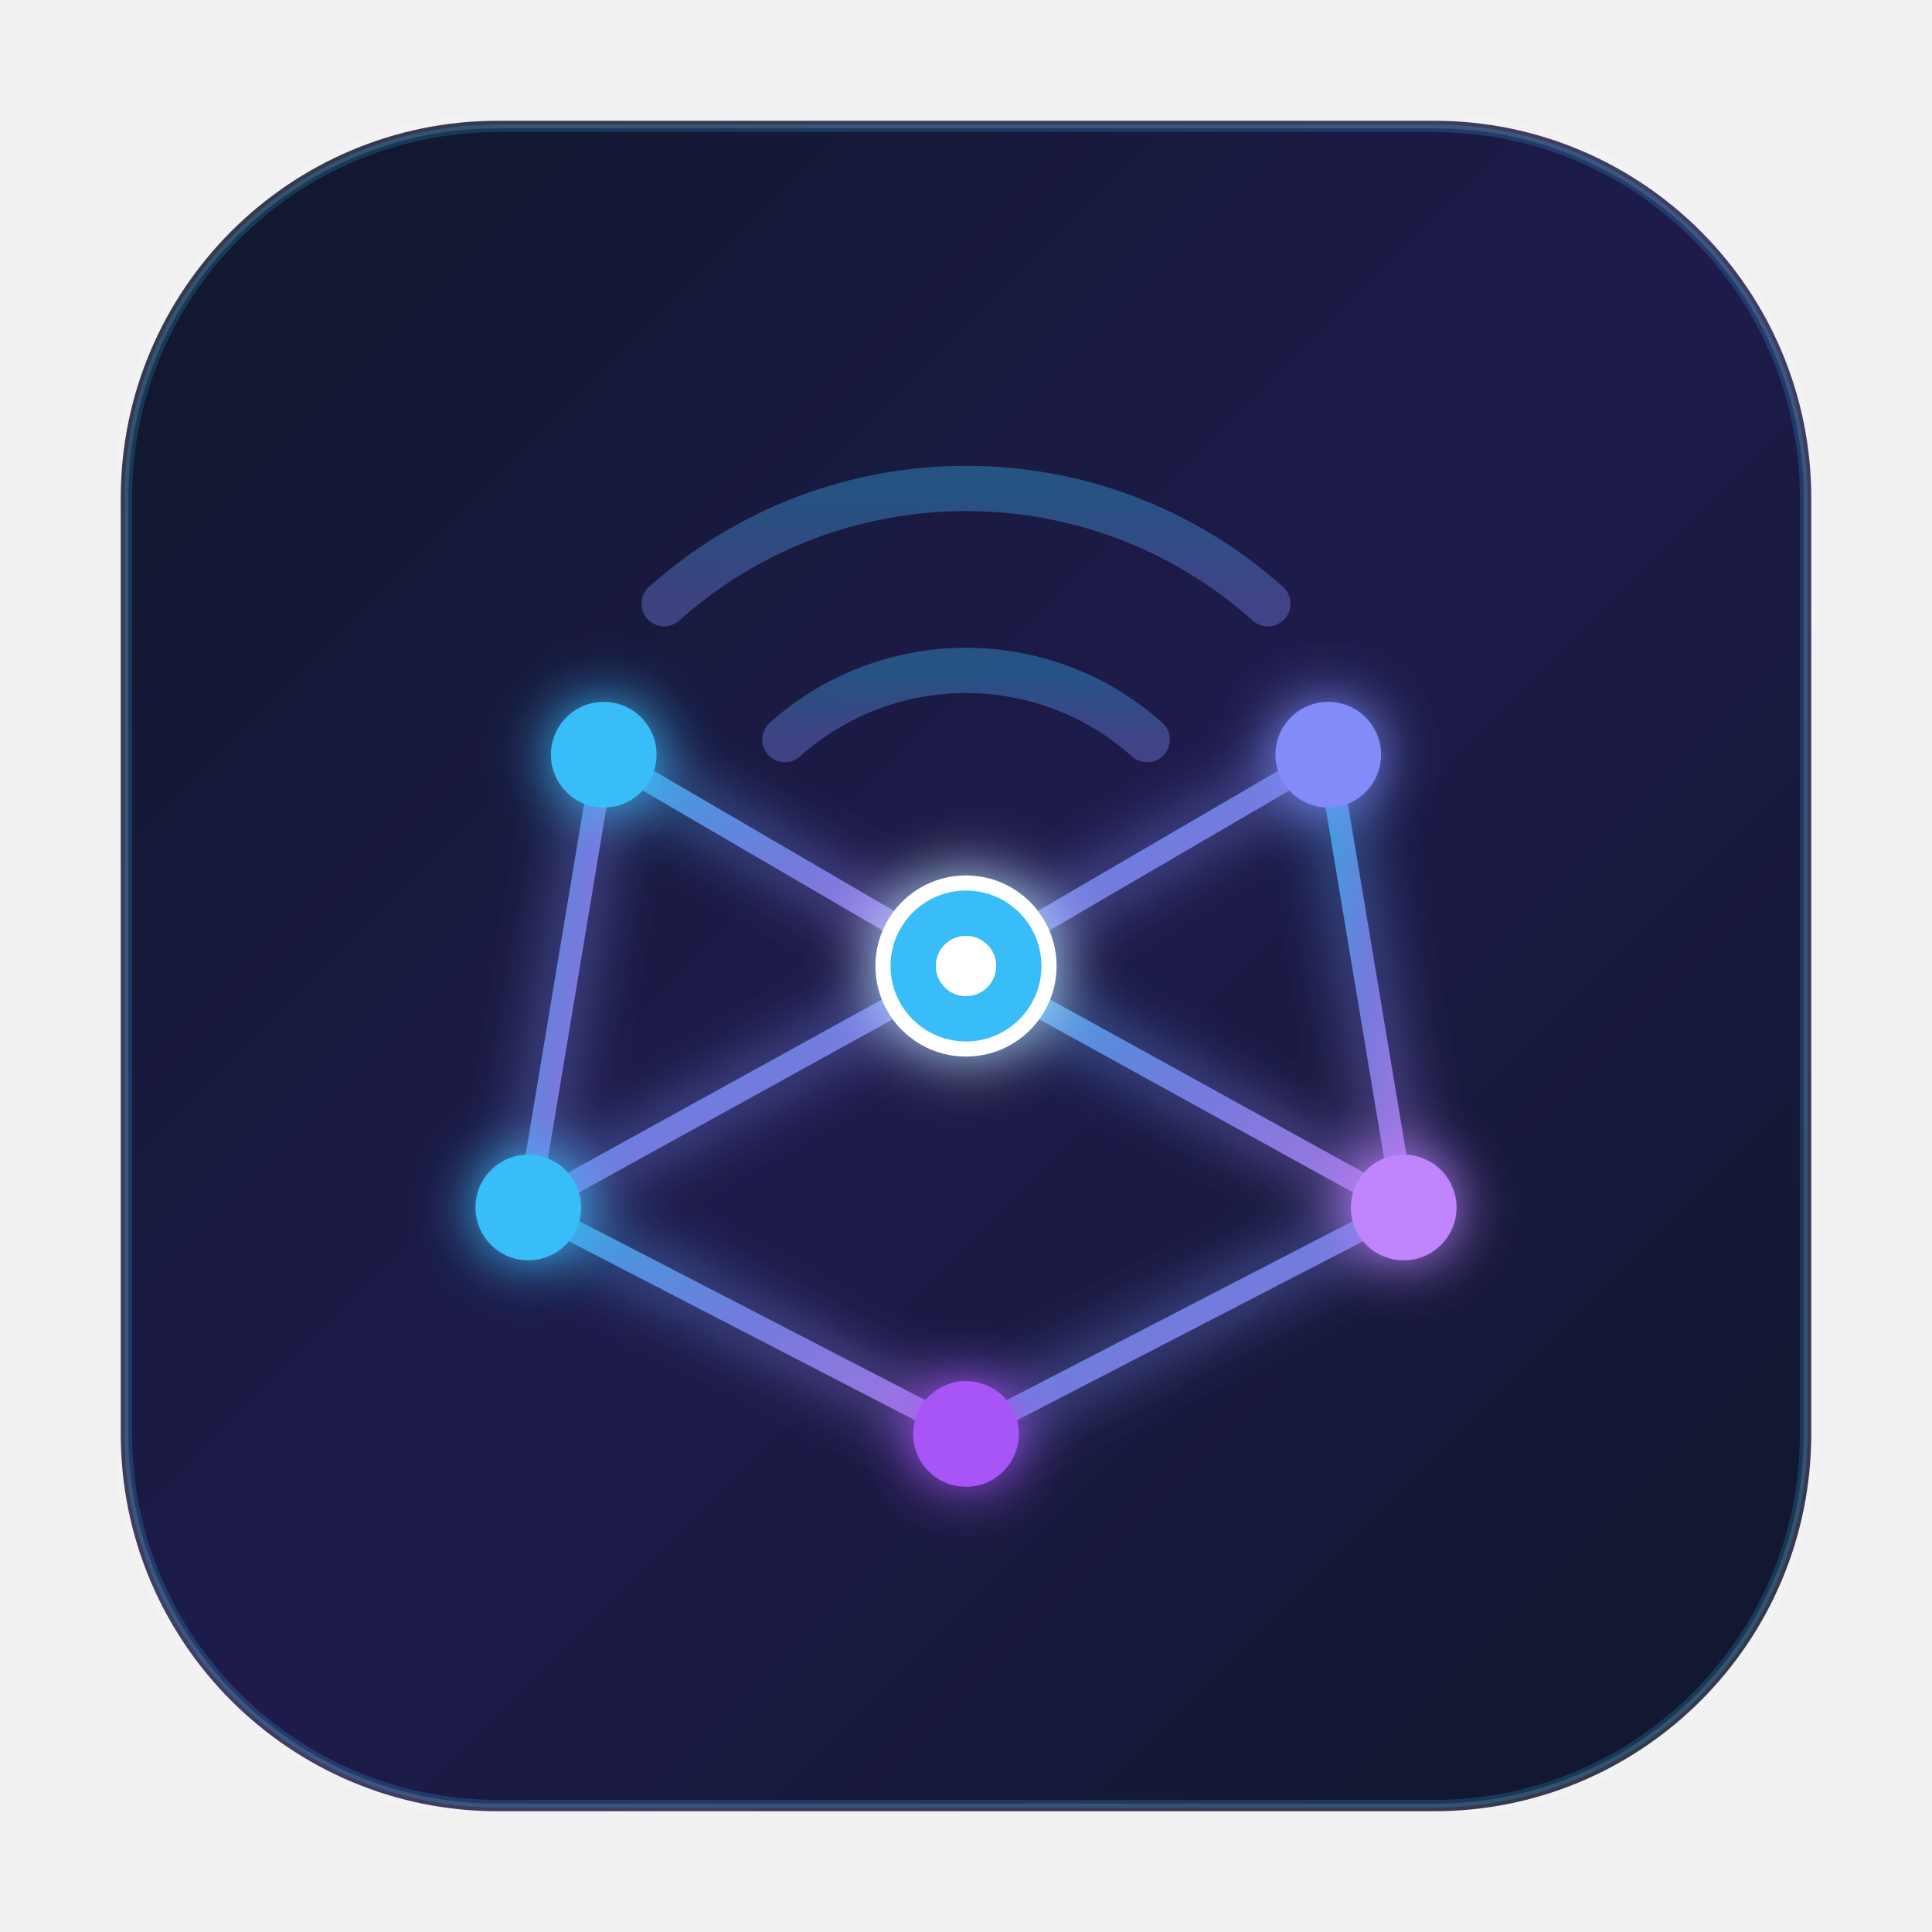
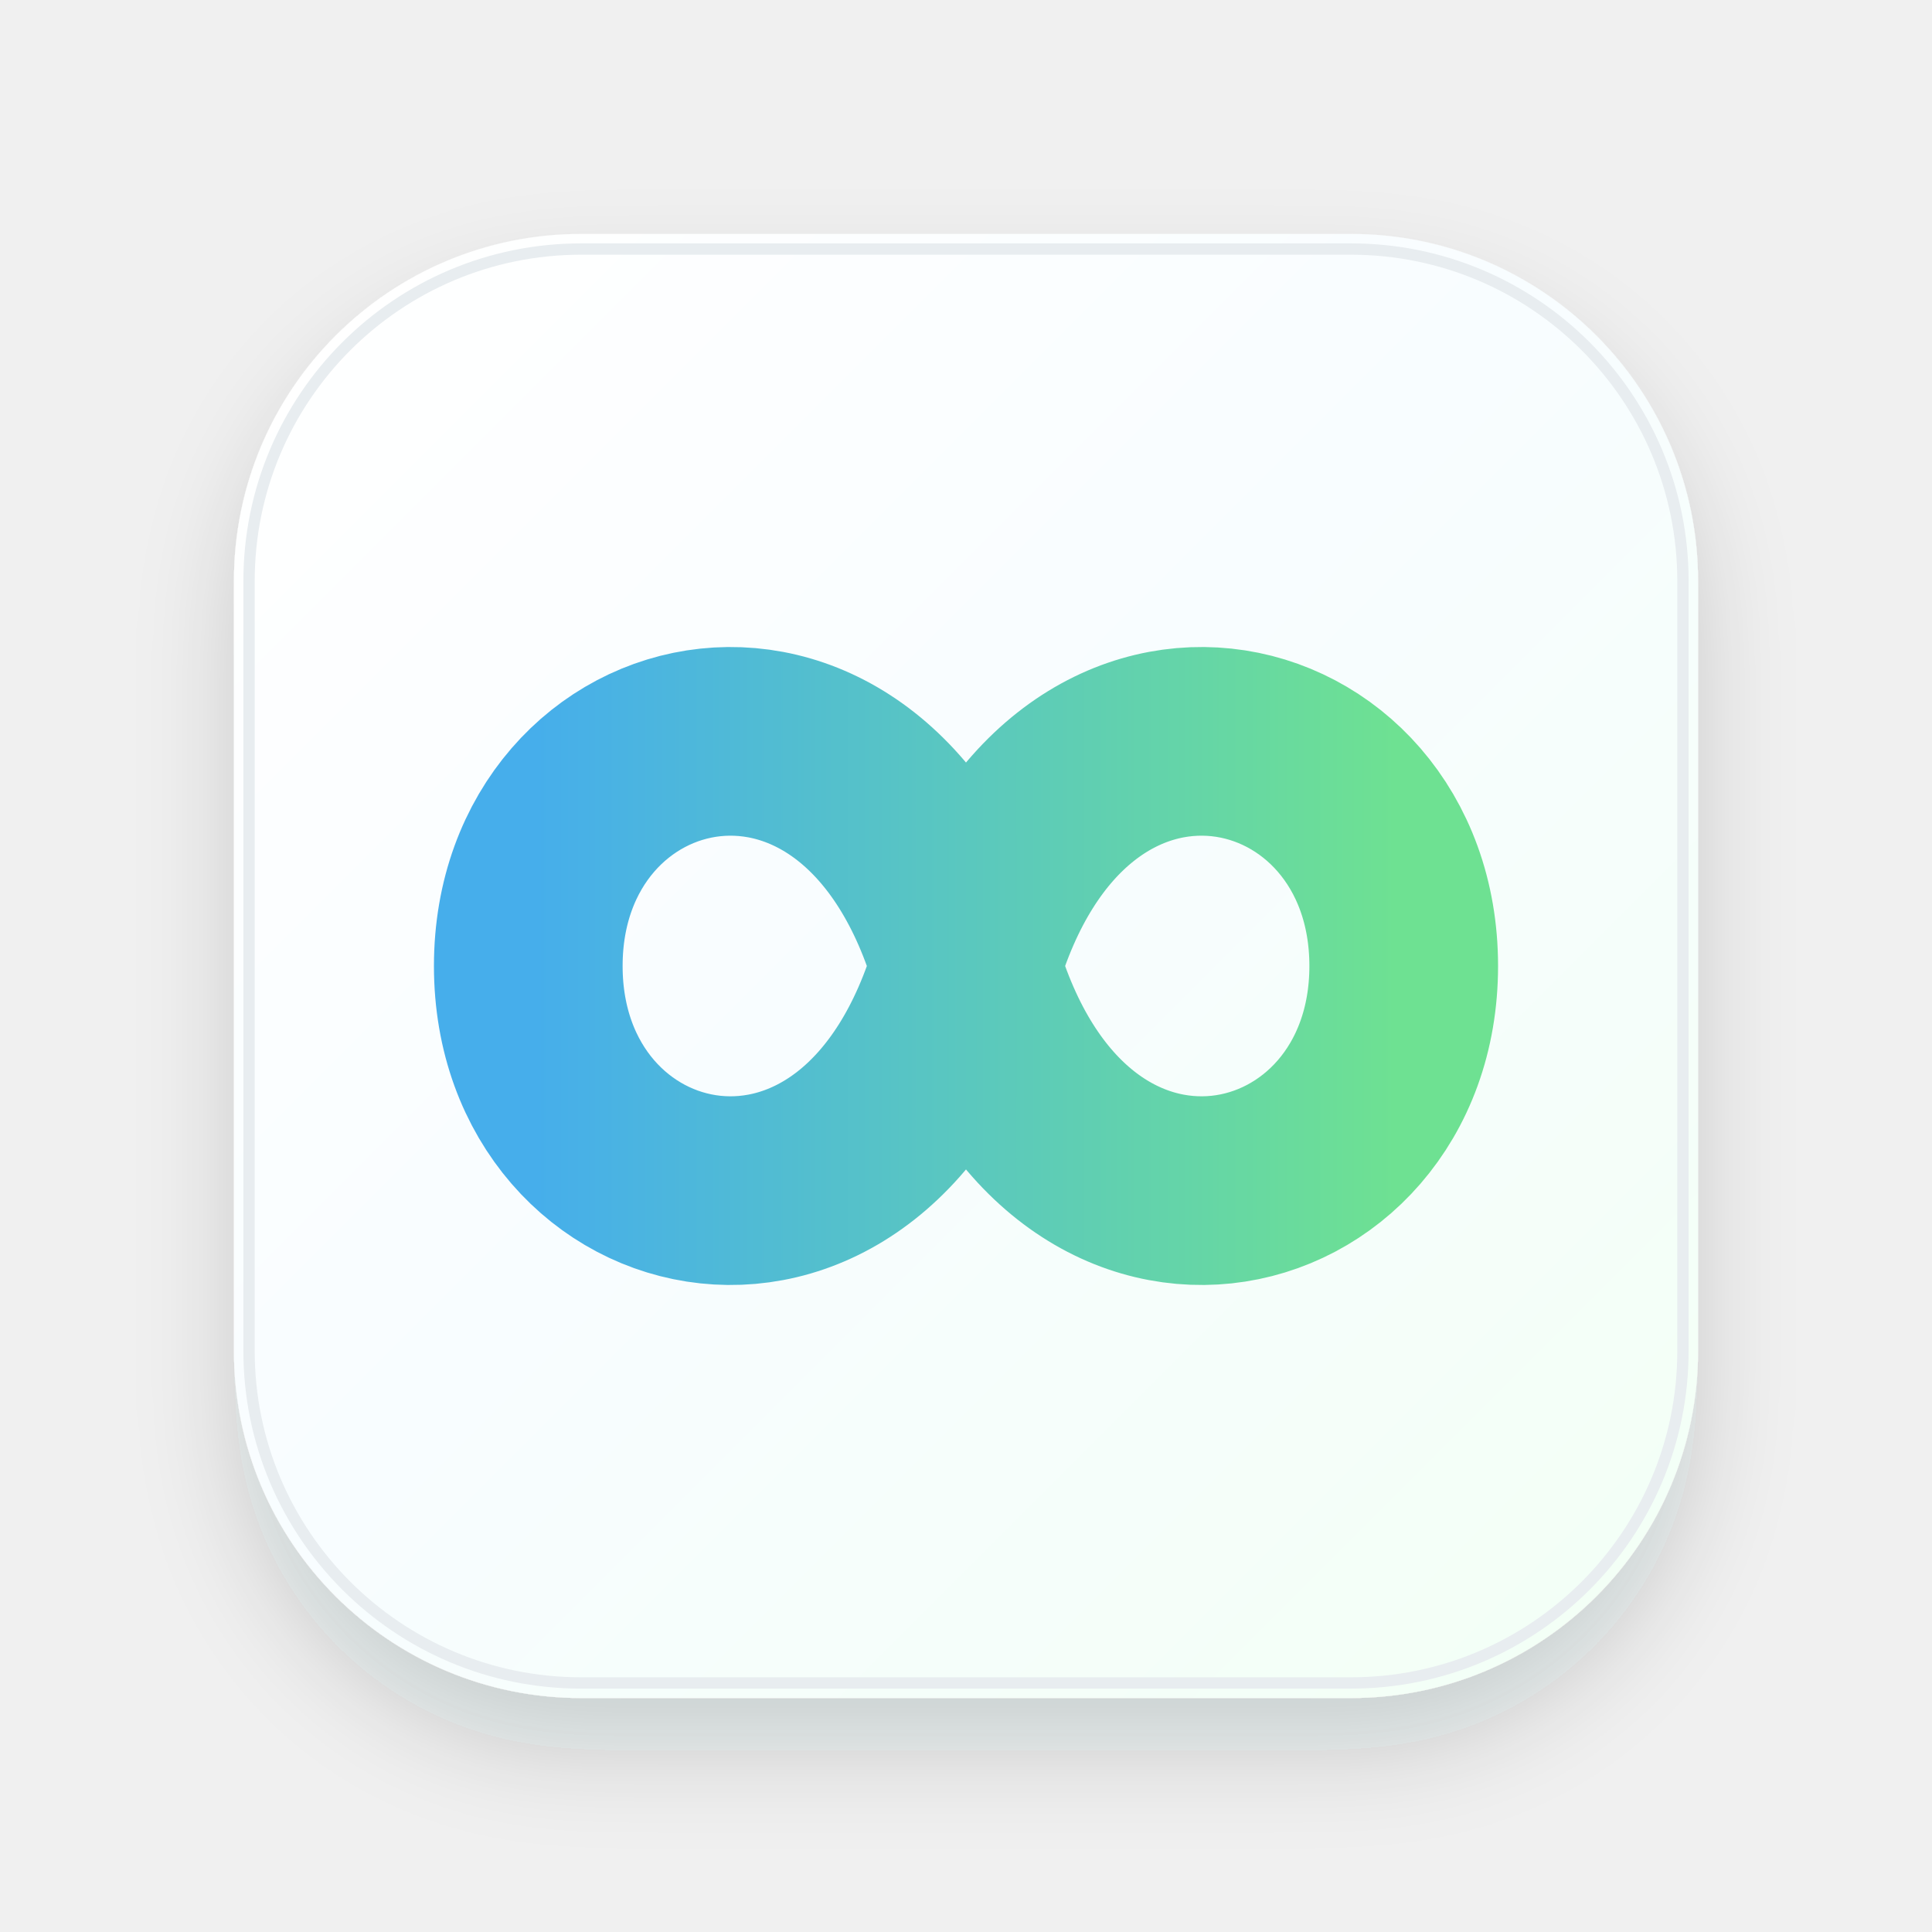
- <svg xmlns="http://www.w3.org/2000/svg" viewBox="0 0 512 512" width="100%" height="100%">
+ <svg xmlns="http://www.w3.org/2000/svg" viewBox="0 0 512 512">
  <defs>
-     <linearGradient id="bgGrad" x1="0%" y1="0%" x2="100%" y2="100%">
-       <stop offset="0%" stop-color="#0f172a" />
-       <stop offset="50%" stop-color="#1e1b4b" />
-       <stop offset="100%" stop-color="#0f172a" />
+     <linearGradient id="tile" x1="82" y1="82" x2="430" y2="430" gradientUnits="userSpaceOnUse">
+       <stop offset="0" stop-color="#ffffff" />
+       <stop offset="0.46" stop-color="#f8fdff" />
+       <stop offset="1" stop-color="#f3fff6" />
    </linearGradient>
-     <filter id="glow" x="-20%" y="-20%" width="140%" height="140%">
-       <feGaussianBlur stdDeviation="8" result="blur" />
-       <feComposite in="SourceGraphic" in2="blur" operator="over" />
+     <linearGradient id="mark" x1="142" y1="256" x2="370" y2="256" gradientUnits="userSpaceOnUse">
+       <stop offset="0" stop-color="#46aeeb" />
+       <stop offset="1" stop-color="#6ee192" />
+     </linearGradient>
+     <filter id="softShadow" x="-18%" y="-16%" width="136%" height="140%">
+       <feDropShadow dx="0" dy="14" stdDeviation="13" flood-color="#1f2937" flood-opacity="0.16" />
    </filter>
-     <linearGradient id="cyanPurple" x1="0%" y1="0%" x2="100%" y2="100%">
-       <stop offset="0%" stop-color="#38bdf8" />
-       <stop offset="50%" stop-color="#818cf8" />
-       <stop offset="100%" stop-color="#c084fc" />
-     </linearGradient>
-     <linearGradient id="wifiGrad" x1="0%" y1="0%" x2="0%" y2="100%">
-       <stop offset="0%" stop-color="#38bdf8" />
-       <stop offset="100%" stop-color="#818cf8" />
-     </linearGradient>
  </defs>
-   <rect x="32" y="32" width="448" height="448" rx="100" fill="url(#bgGrad)" stroke="rgba(255, 255, 255, 0.15)" stroke-width="4" />
-   <rect x="34" y="34" width="444" height="444" rx="98" fill="none" stroke="rgba(56, 189, 248, 0.2)" stroke-width="2" />
-   <g stroke="url(#wifiGrad)" stroke-width="12" stroke-linecap="round" fill="none" opacity="0.35">
-     <path d="M 176 160 A 120 120 0 0 1 336 160" />
-     <path d="M 208 196 A 72 72 0 0 1 304 196" />
-   </g>
-   <g stroke="url(#cyanPurple)" stroke-width="6" opacity="0.85" filter="url(#glow)">
-     <line x1="256" y1="256" x2="160" y2="200" />
-     <line x1="256" y1="256" x2="352" y2="200" />
-     <line x1="256" y1="256" x2="140" y2="320" />
-     <line x1="256" y1="256" x2="372" y2="320" />
-     <line x1="256" y1="256" x2="256" y2="380" />
-     <line x1="160" y1="200" x2="352" y2="200" stroke-dasharray="8 6" />
-     <line x1="160" y1="200" x2="140" y2="320" />
-     <line x1="352" y1="200" x2="372" y2="320" />
-     <line x1="140" y1="320" x2="256" y2="380" />
-     <line x1="372" y1="320" x2="256" y2="380" />
-   </g>
-   <g filter="url(#glow)">
-     <circle cx="160" cy="200" r="14" fill="#38bdf8" />
-     <circle cx="352" cy="200" r="14" fill="#818cf8" />
-     <circle cx="140" cy="320" r="14" fill="#38bdf8" />
-     <circle cx="372" cy="320" r="14" fill="#c084fc" />
-     <circle cx="256" cy="380" r="14" fill="#a855f7" />
-     <circle cx="256" cy="256" r="22" fill="#38bdf8" stroke="#ffffff" stroke-width="4" />
-     <circle cx="256" cy="256" r="8" fill="#ffffff" />
-   </g>
+   <rect width="512" height="512" fill="none" />
+   <rect x="62" y="62" width="388" height="388" rx="92" fill="url(#tile)" filter="url(#softShadow)" />
+   <rect x="66" y="66" width="380" height="380" rx="88" fill="none" stroke="#e8edf0" stroke-width="3" />
+   <path d="M256 256        C282 166 372 188 372 256        C372 324 282 346 256 256        C230 166 140 188 140 256        C140 324 230 346 256 256" fill="none" stroke="url(#mark)" stroke-width="50" stroke-linecap="round" stroke-linejoin="round" />
</svg>
